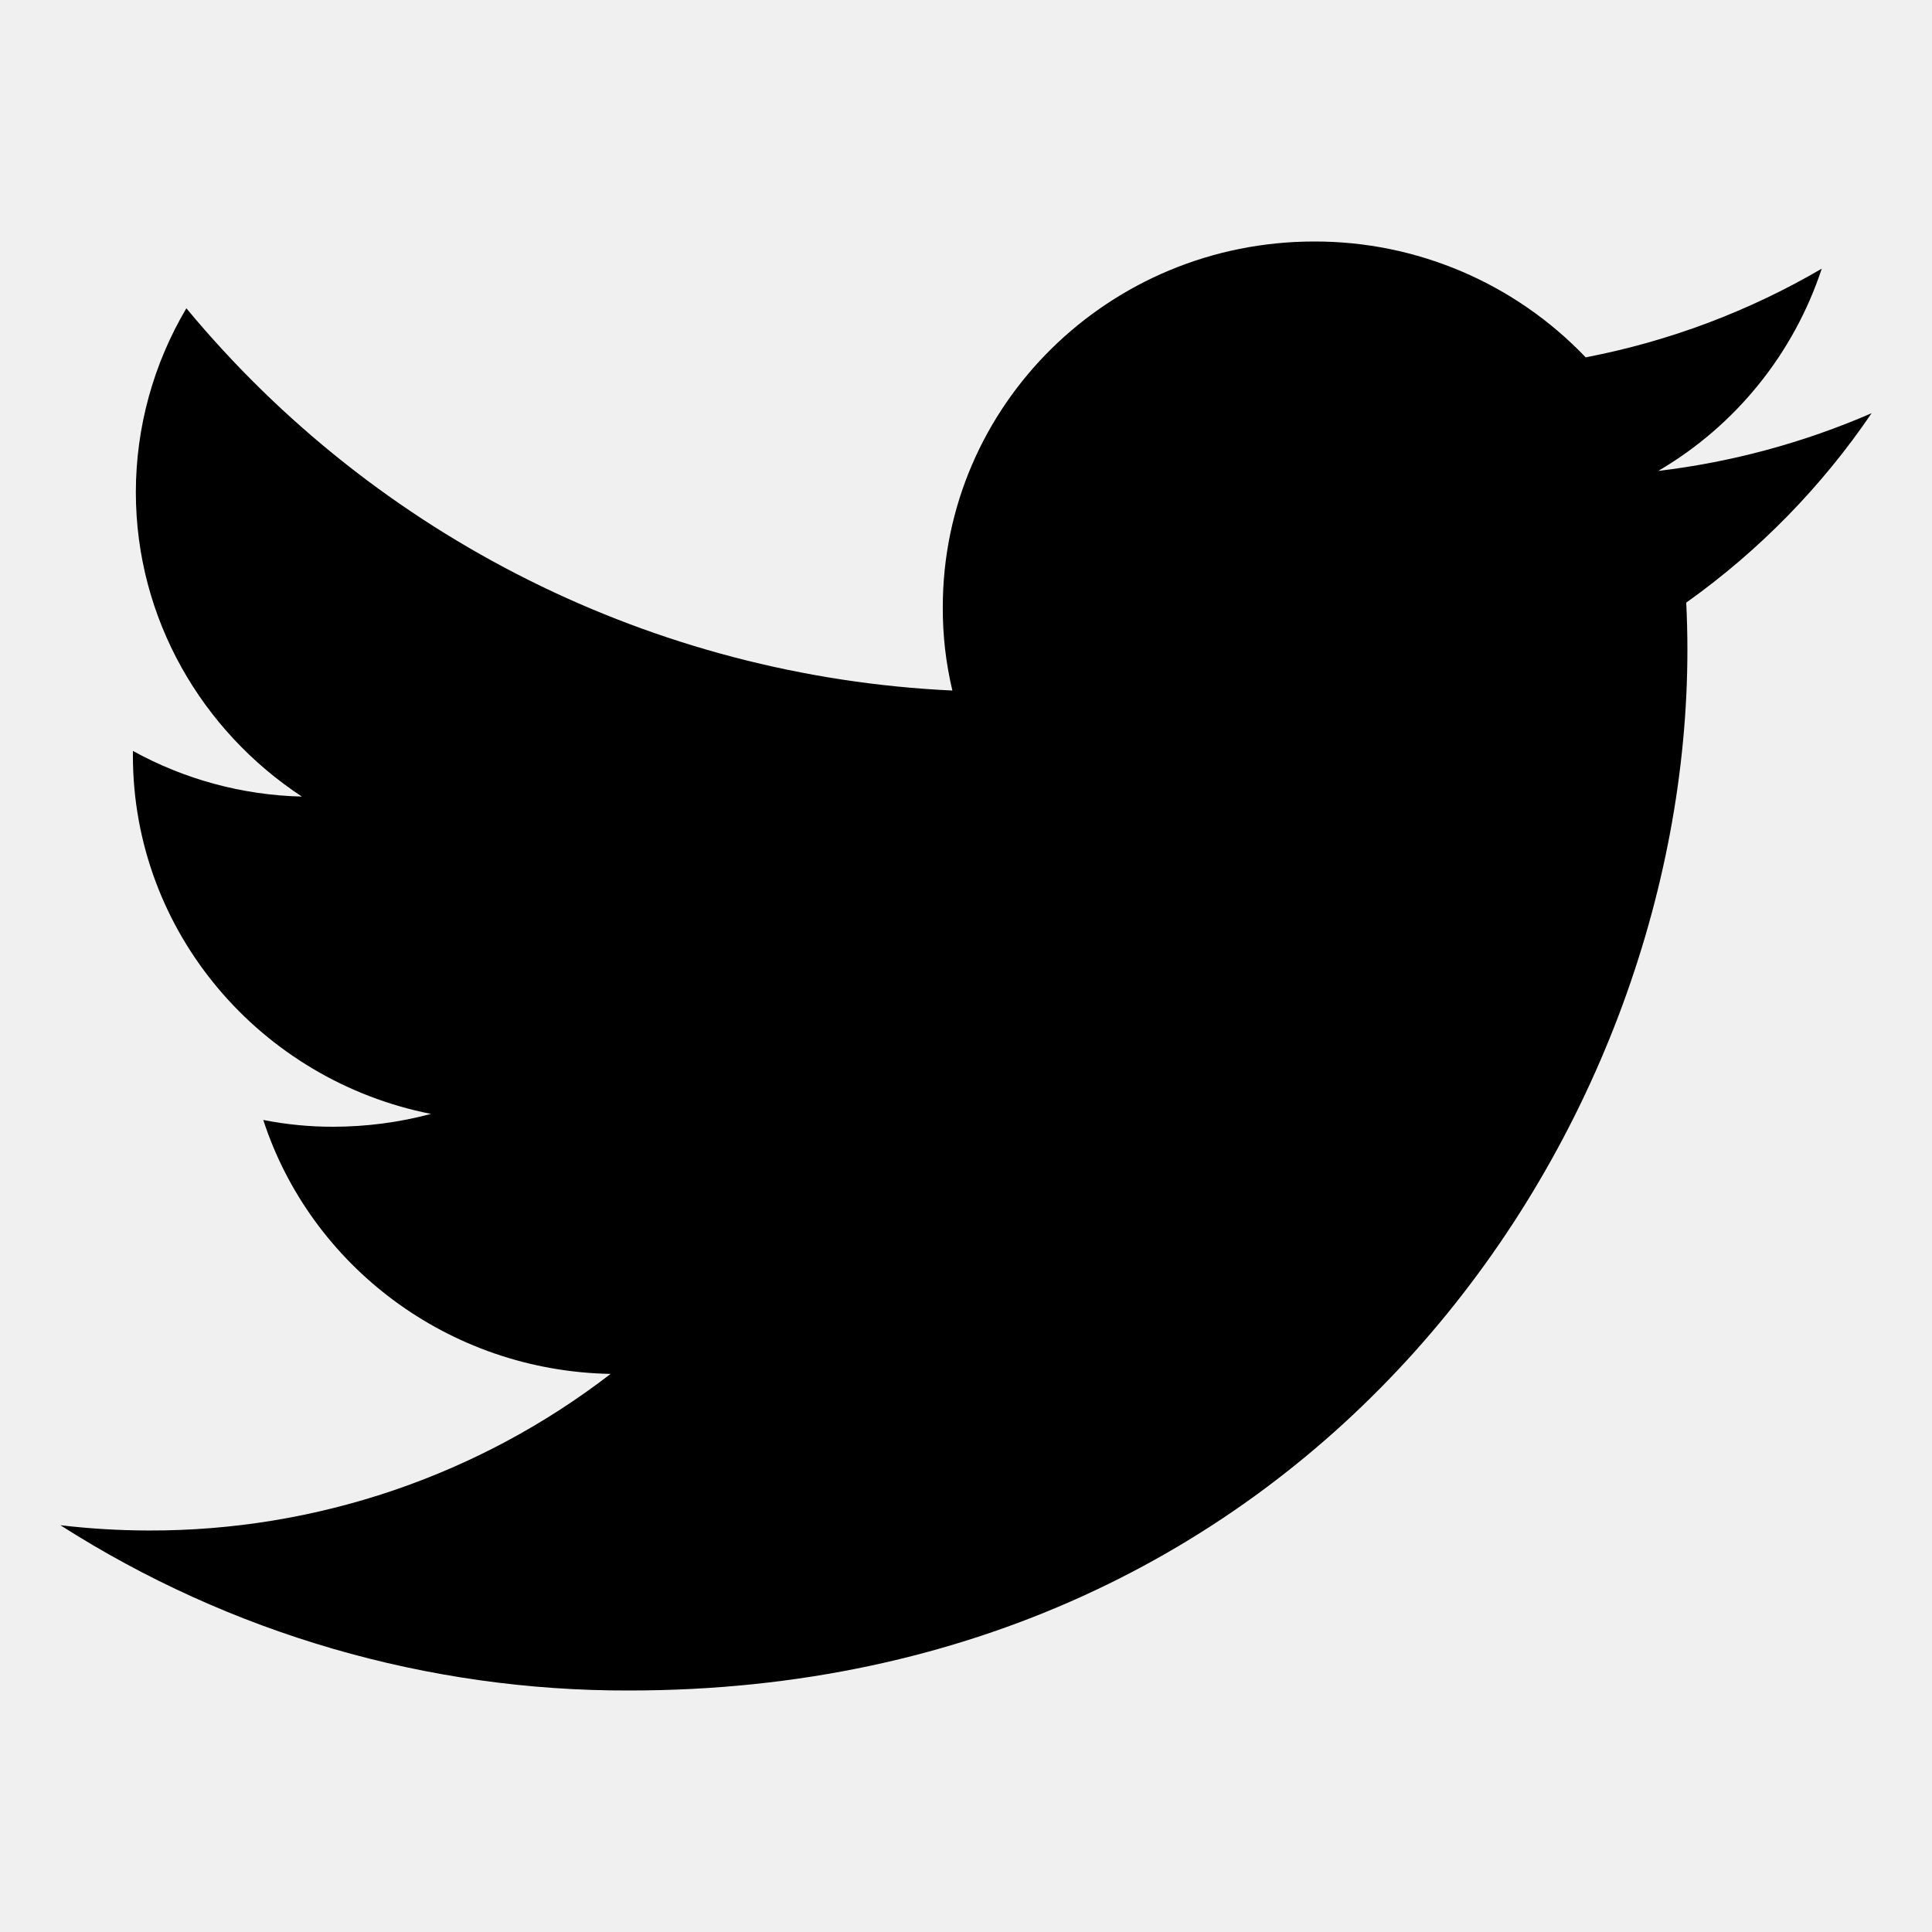
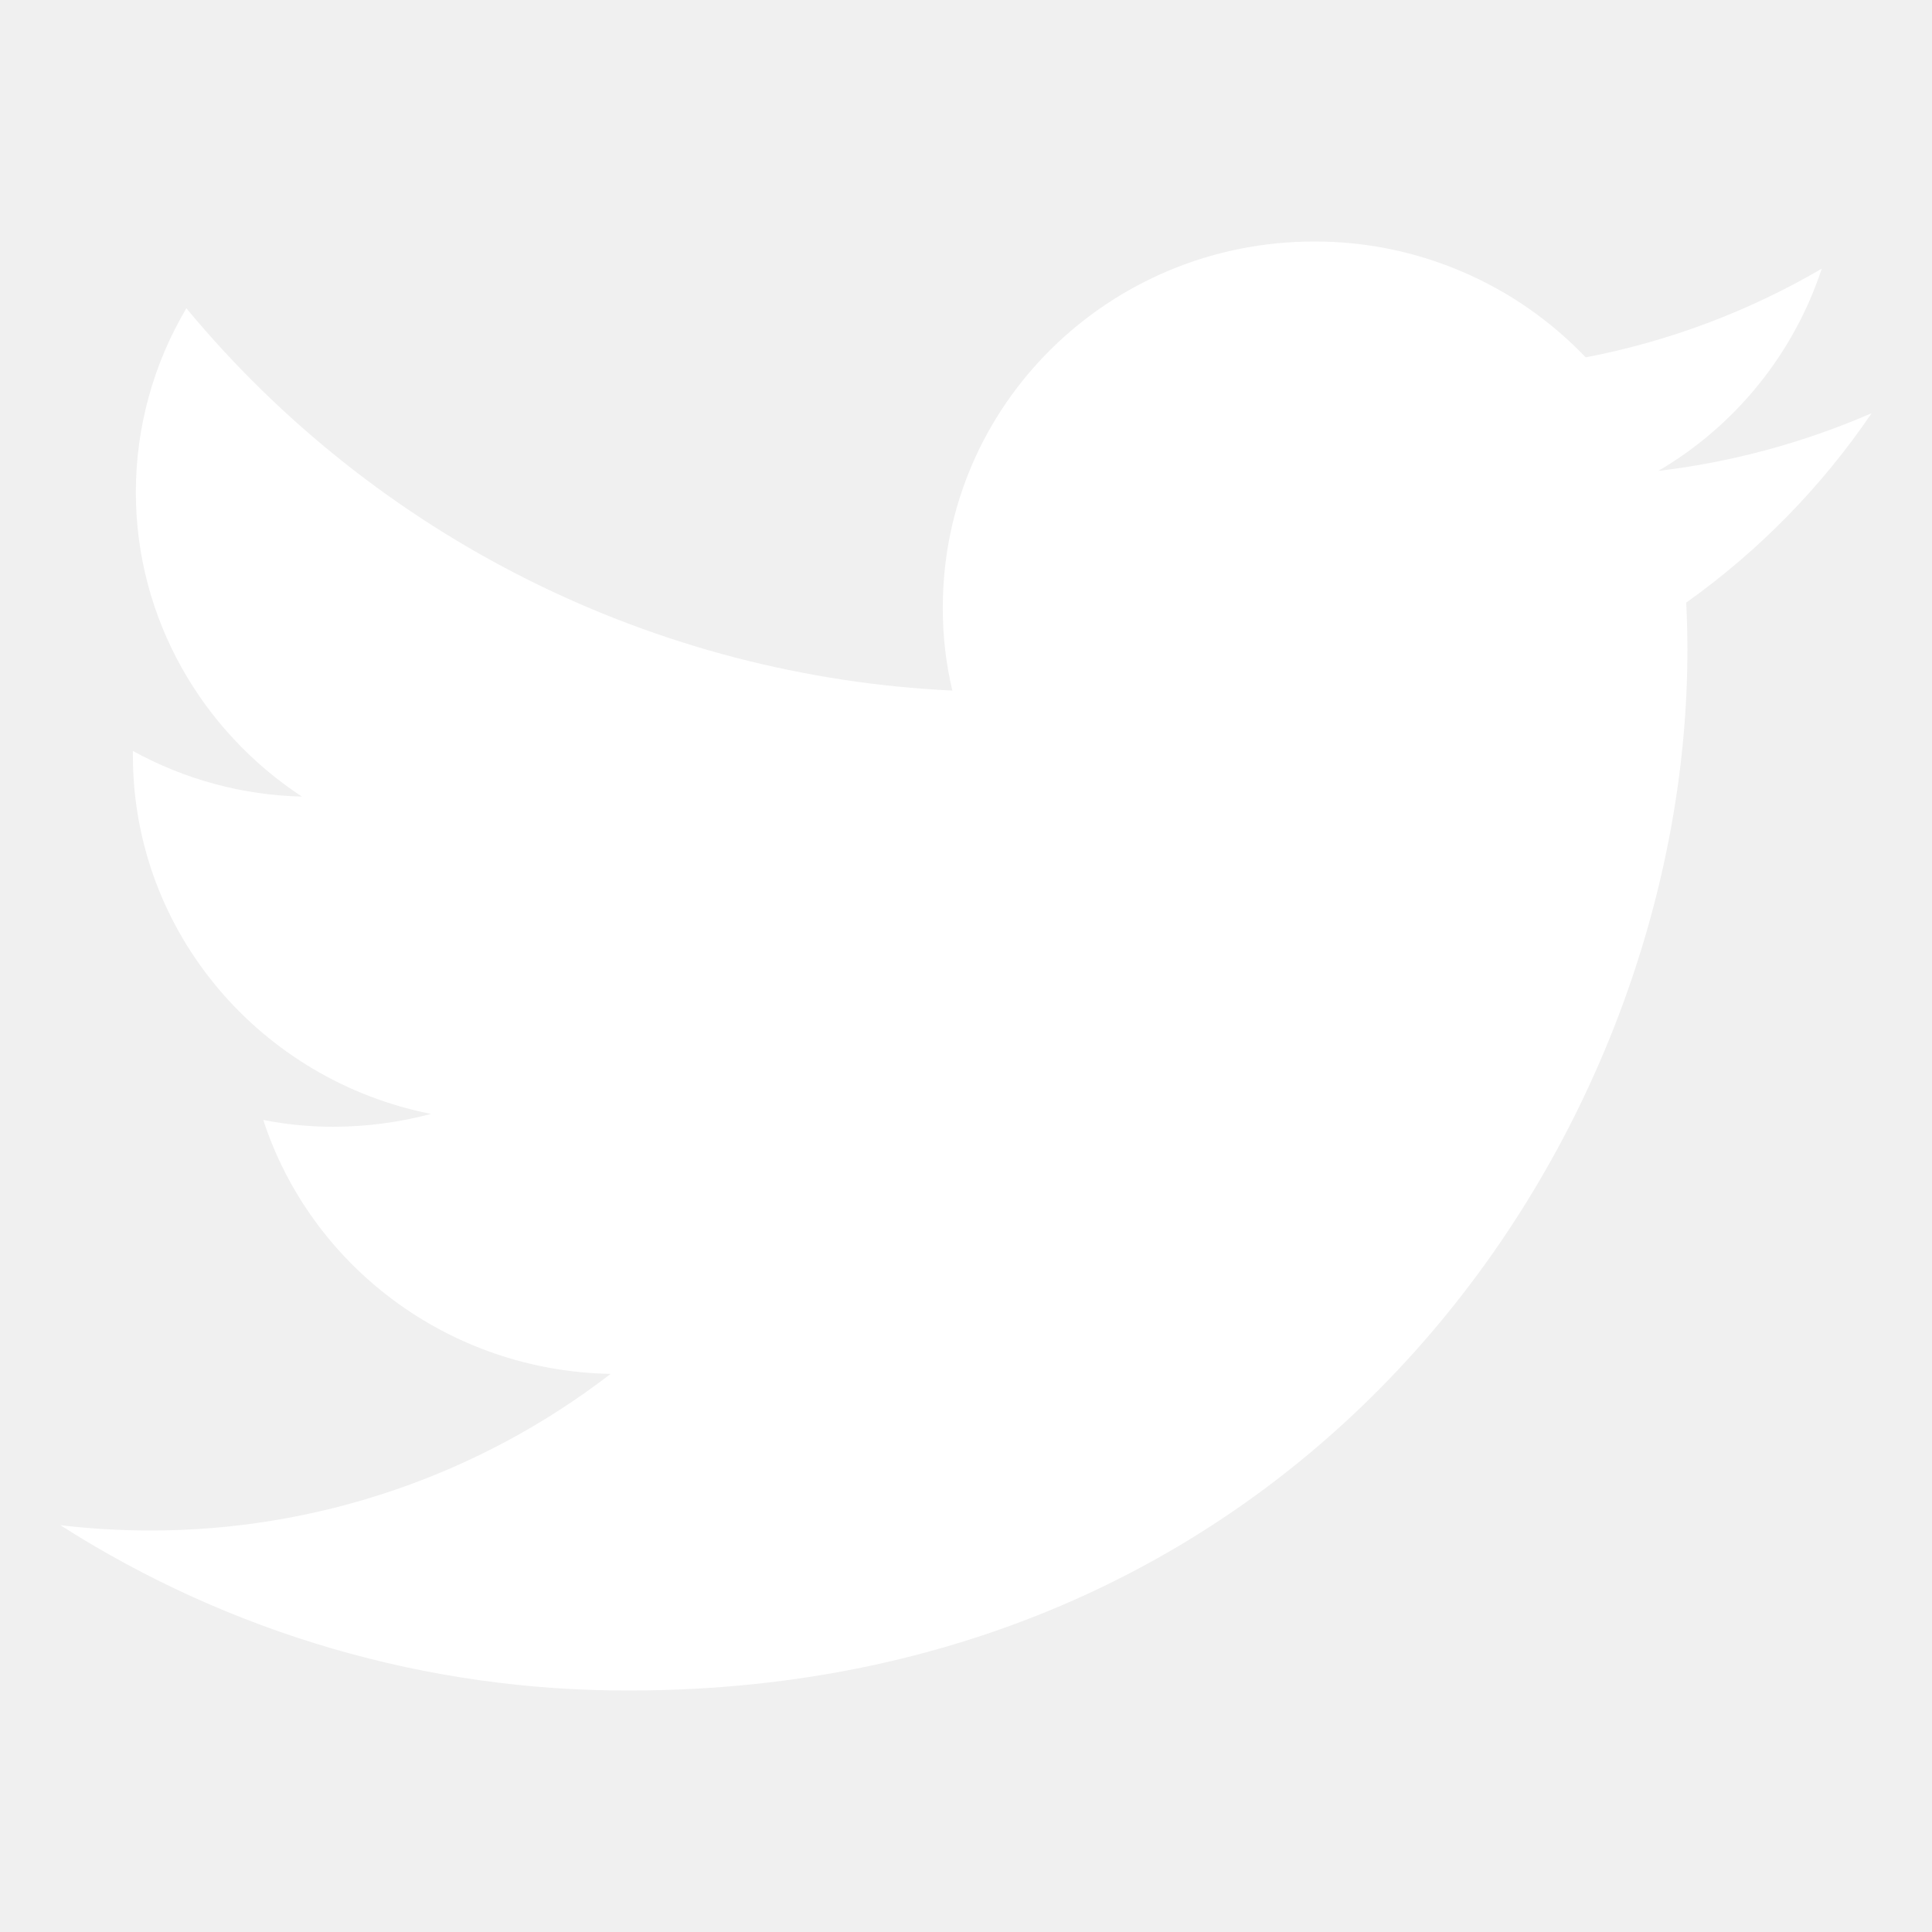
- <svg xmlns="http://www.w3.org/2000/svg" class="ionicon" viewBox="0 0 512 512">
-   <path d="M496 109.5a201.8 201.8 0 01-56.55 15.3 97.51 97.51 0 0043.33-53.6 197.74 197.74 0 01-62.56 23.5A99.14 99.14 0 00348.31 64c-54.42 0-98.46 43.4-98.46 96.9a93.21 93.21 0 002.54 22.1 280.7 280.7 0 01-203-101.3A95.69 95.69 0 0036 130.4c0 33.6 17.53 63.3 44 80.7A97.5 97.5 0 0135.22 199v1.2c0 47 34 86.1 79 95a100.76 100.76 0 01-25.94 3.4 94.38 94.38 0 01-18.51-1.8c12.51 38.5 48.92 66.5 92.05 67.3A199.59 199.59 0 0139.5 405.6a203 203 0 01-23.5-1.4A278.68 278.68 0 00166.74 448c181.36 0 280.44-147.7 280.44-275.8 0-4.2-.11-8.4-.31-12.5A198.48 198.48 0 00496 109.5z" />
+ <svg xmlns="http://www.w3.org/2000/svg" width="32" height="32" viewBox="0 0 32 32" fill="none">
+   <path d="M31 6.844C29.875 7.333 28.684 7.655 27.466 7.8C28.746 7.05 29.709 5.859 30.174 4.45C28.963 5.158 27.641 5.655 26.264 5.919C25.684 5.311 24.986 4.827 24.214 4.498C23.441 4.168 22.61 3.998 21.769 4C18.368 4 15.616 6.713 15.616 10.056C15.613 10.521 15.666 10.985 15.774 11.438C13.335 11.323 10.947 10.701 8.762 9.611C6.578 8.521 4.645 6.986 3.087 5.106C2.54 6.028 2.251 7.079 2.25 8.15C2.25 10.25 3.346 12.106 5 13.194C4.02 13.171 3.06 12.911 2.201 12.438V12.512C2.201 15.45 4.326 17.894 7.139 18.45C6.61 18.591 6.065 18.662 5.518 18.663C5.129 18.663 4.742 18.625 4.361 18.55C5.143 20.956 7.418 22.706 10.114 22.756C7.923 24.444 5.234 25.357 2.469 25.35C1.978 25.349 1.487 25.32 1 25.262C3.813 27.059 7.083 28.009 10.421 28C21.756 28 27.949 18.769 27.949 10.762C27.949 10.5 27.942 10.238 27.929 9.981C29.131 9.126 30.171 8.064 31 6.844V6.844Z" fill="white" />
</svg>
